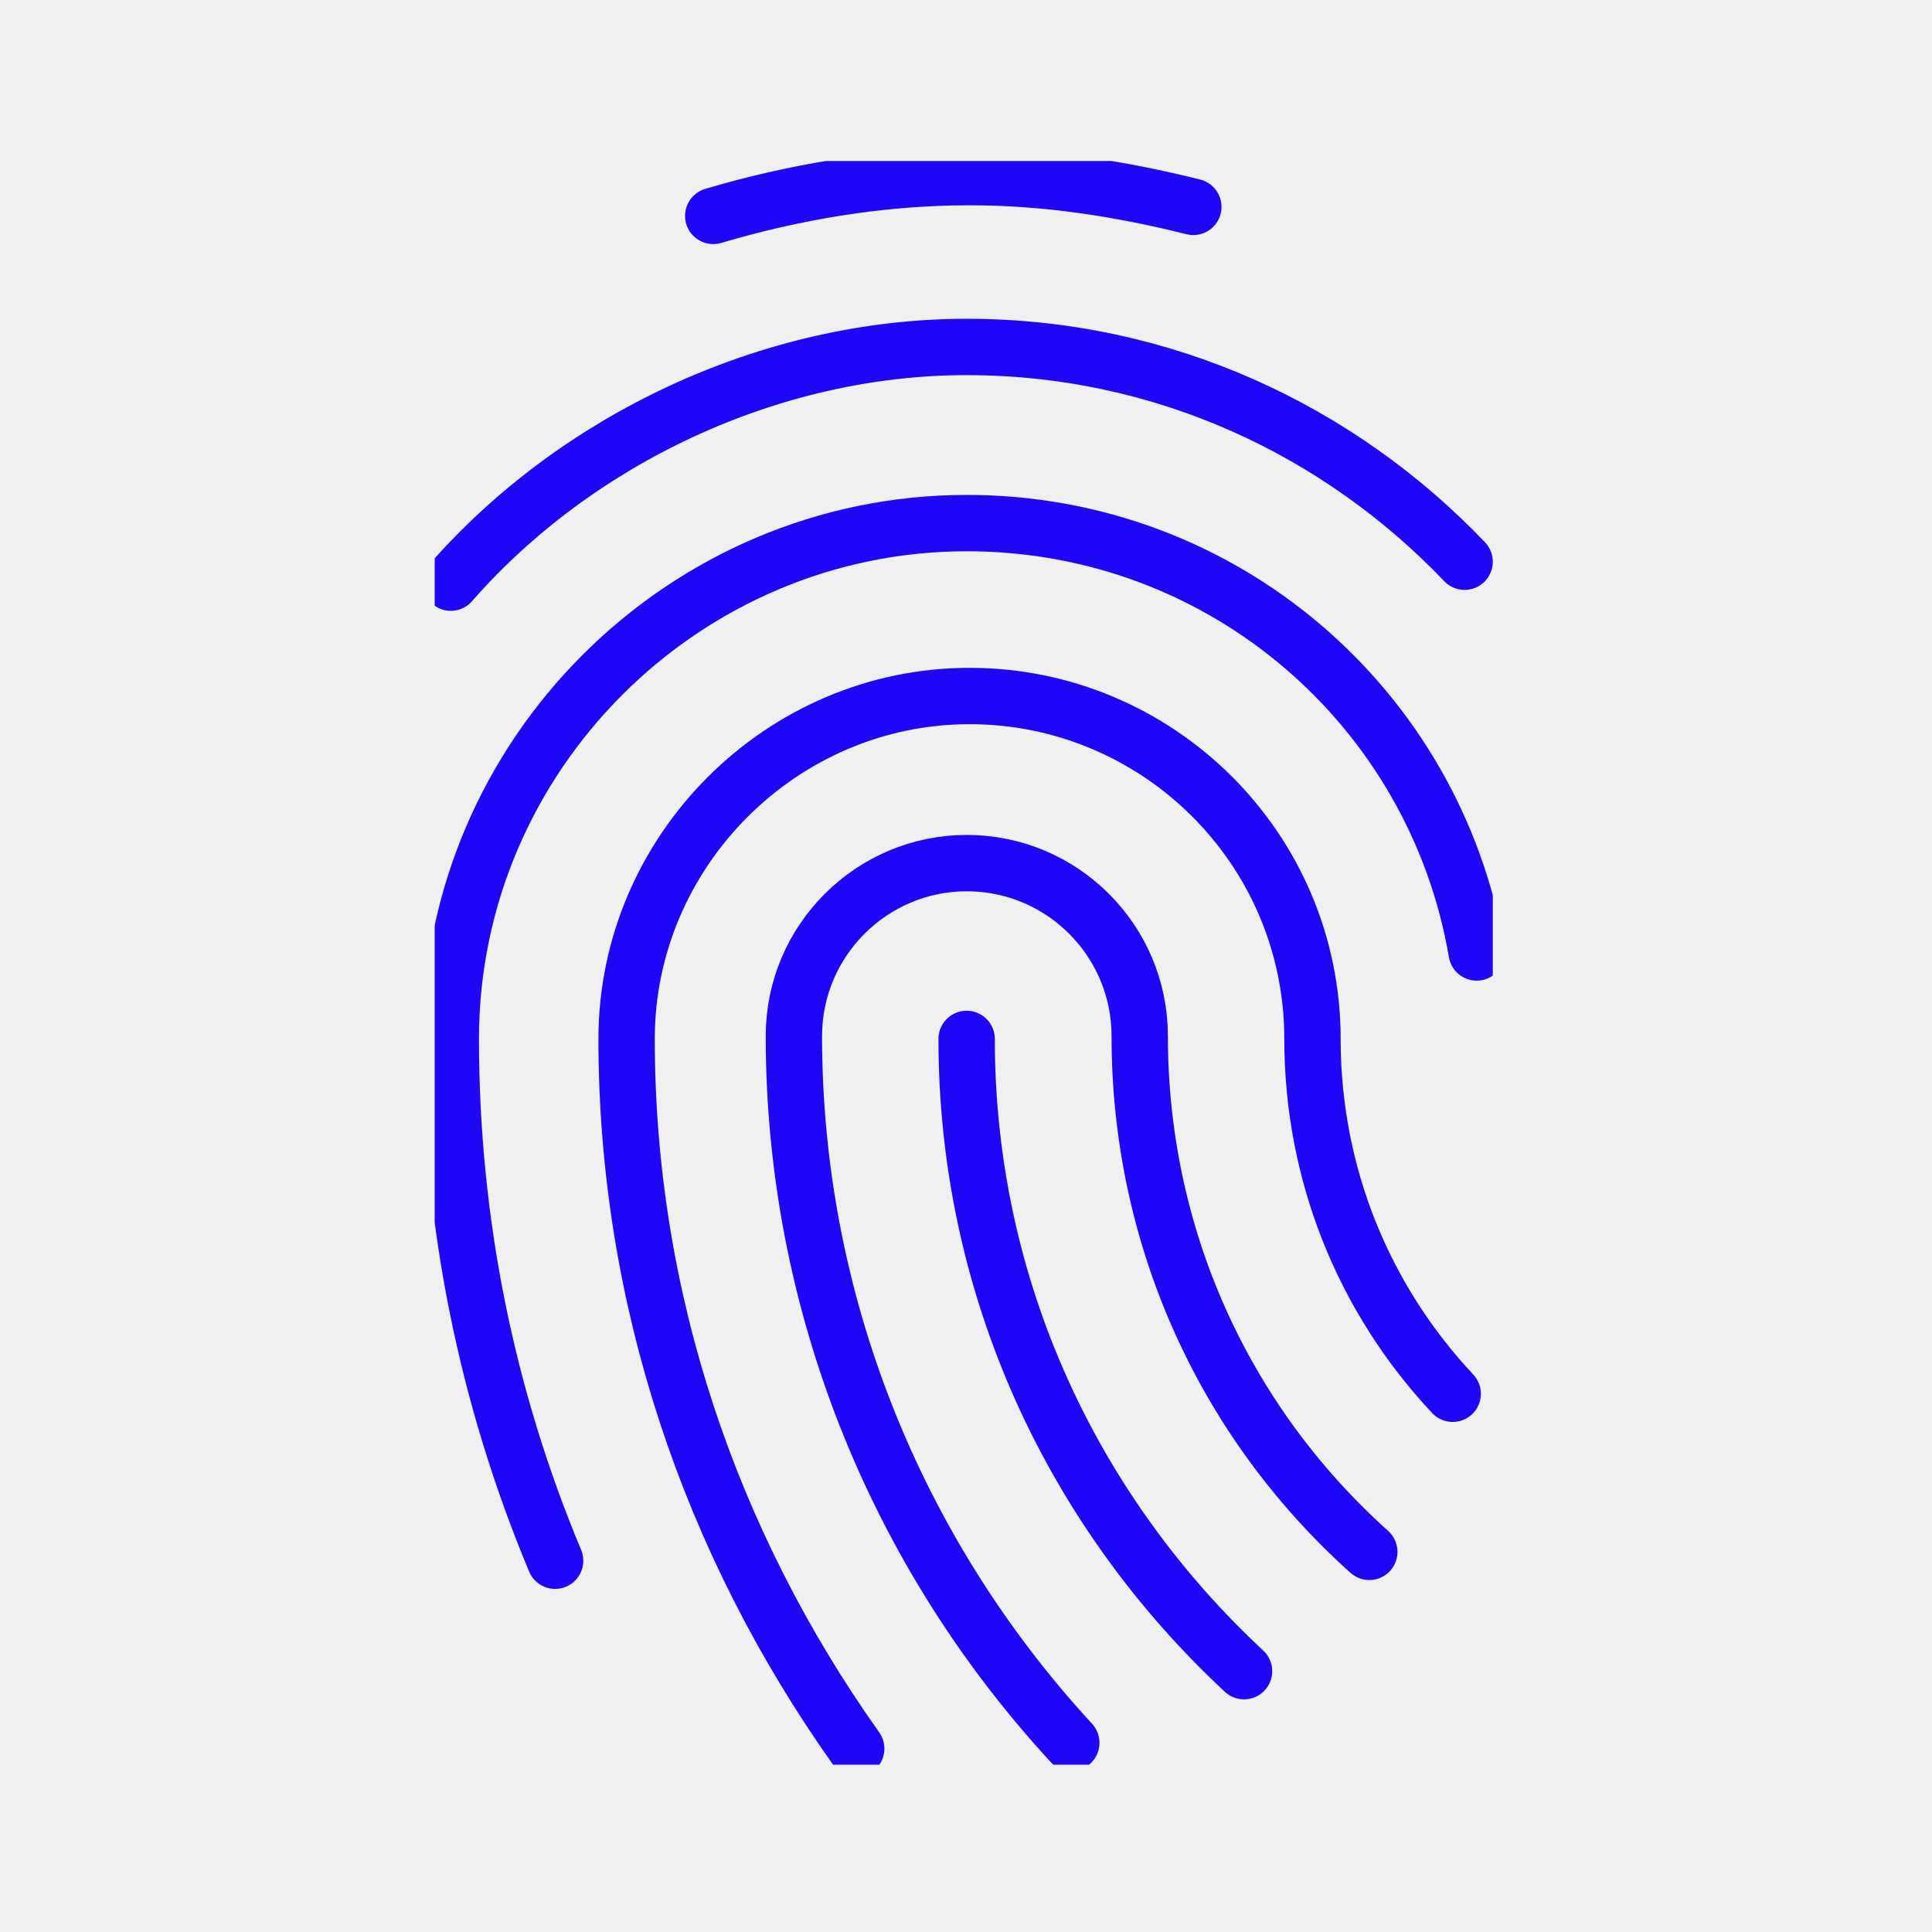
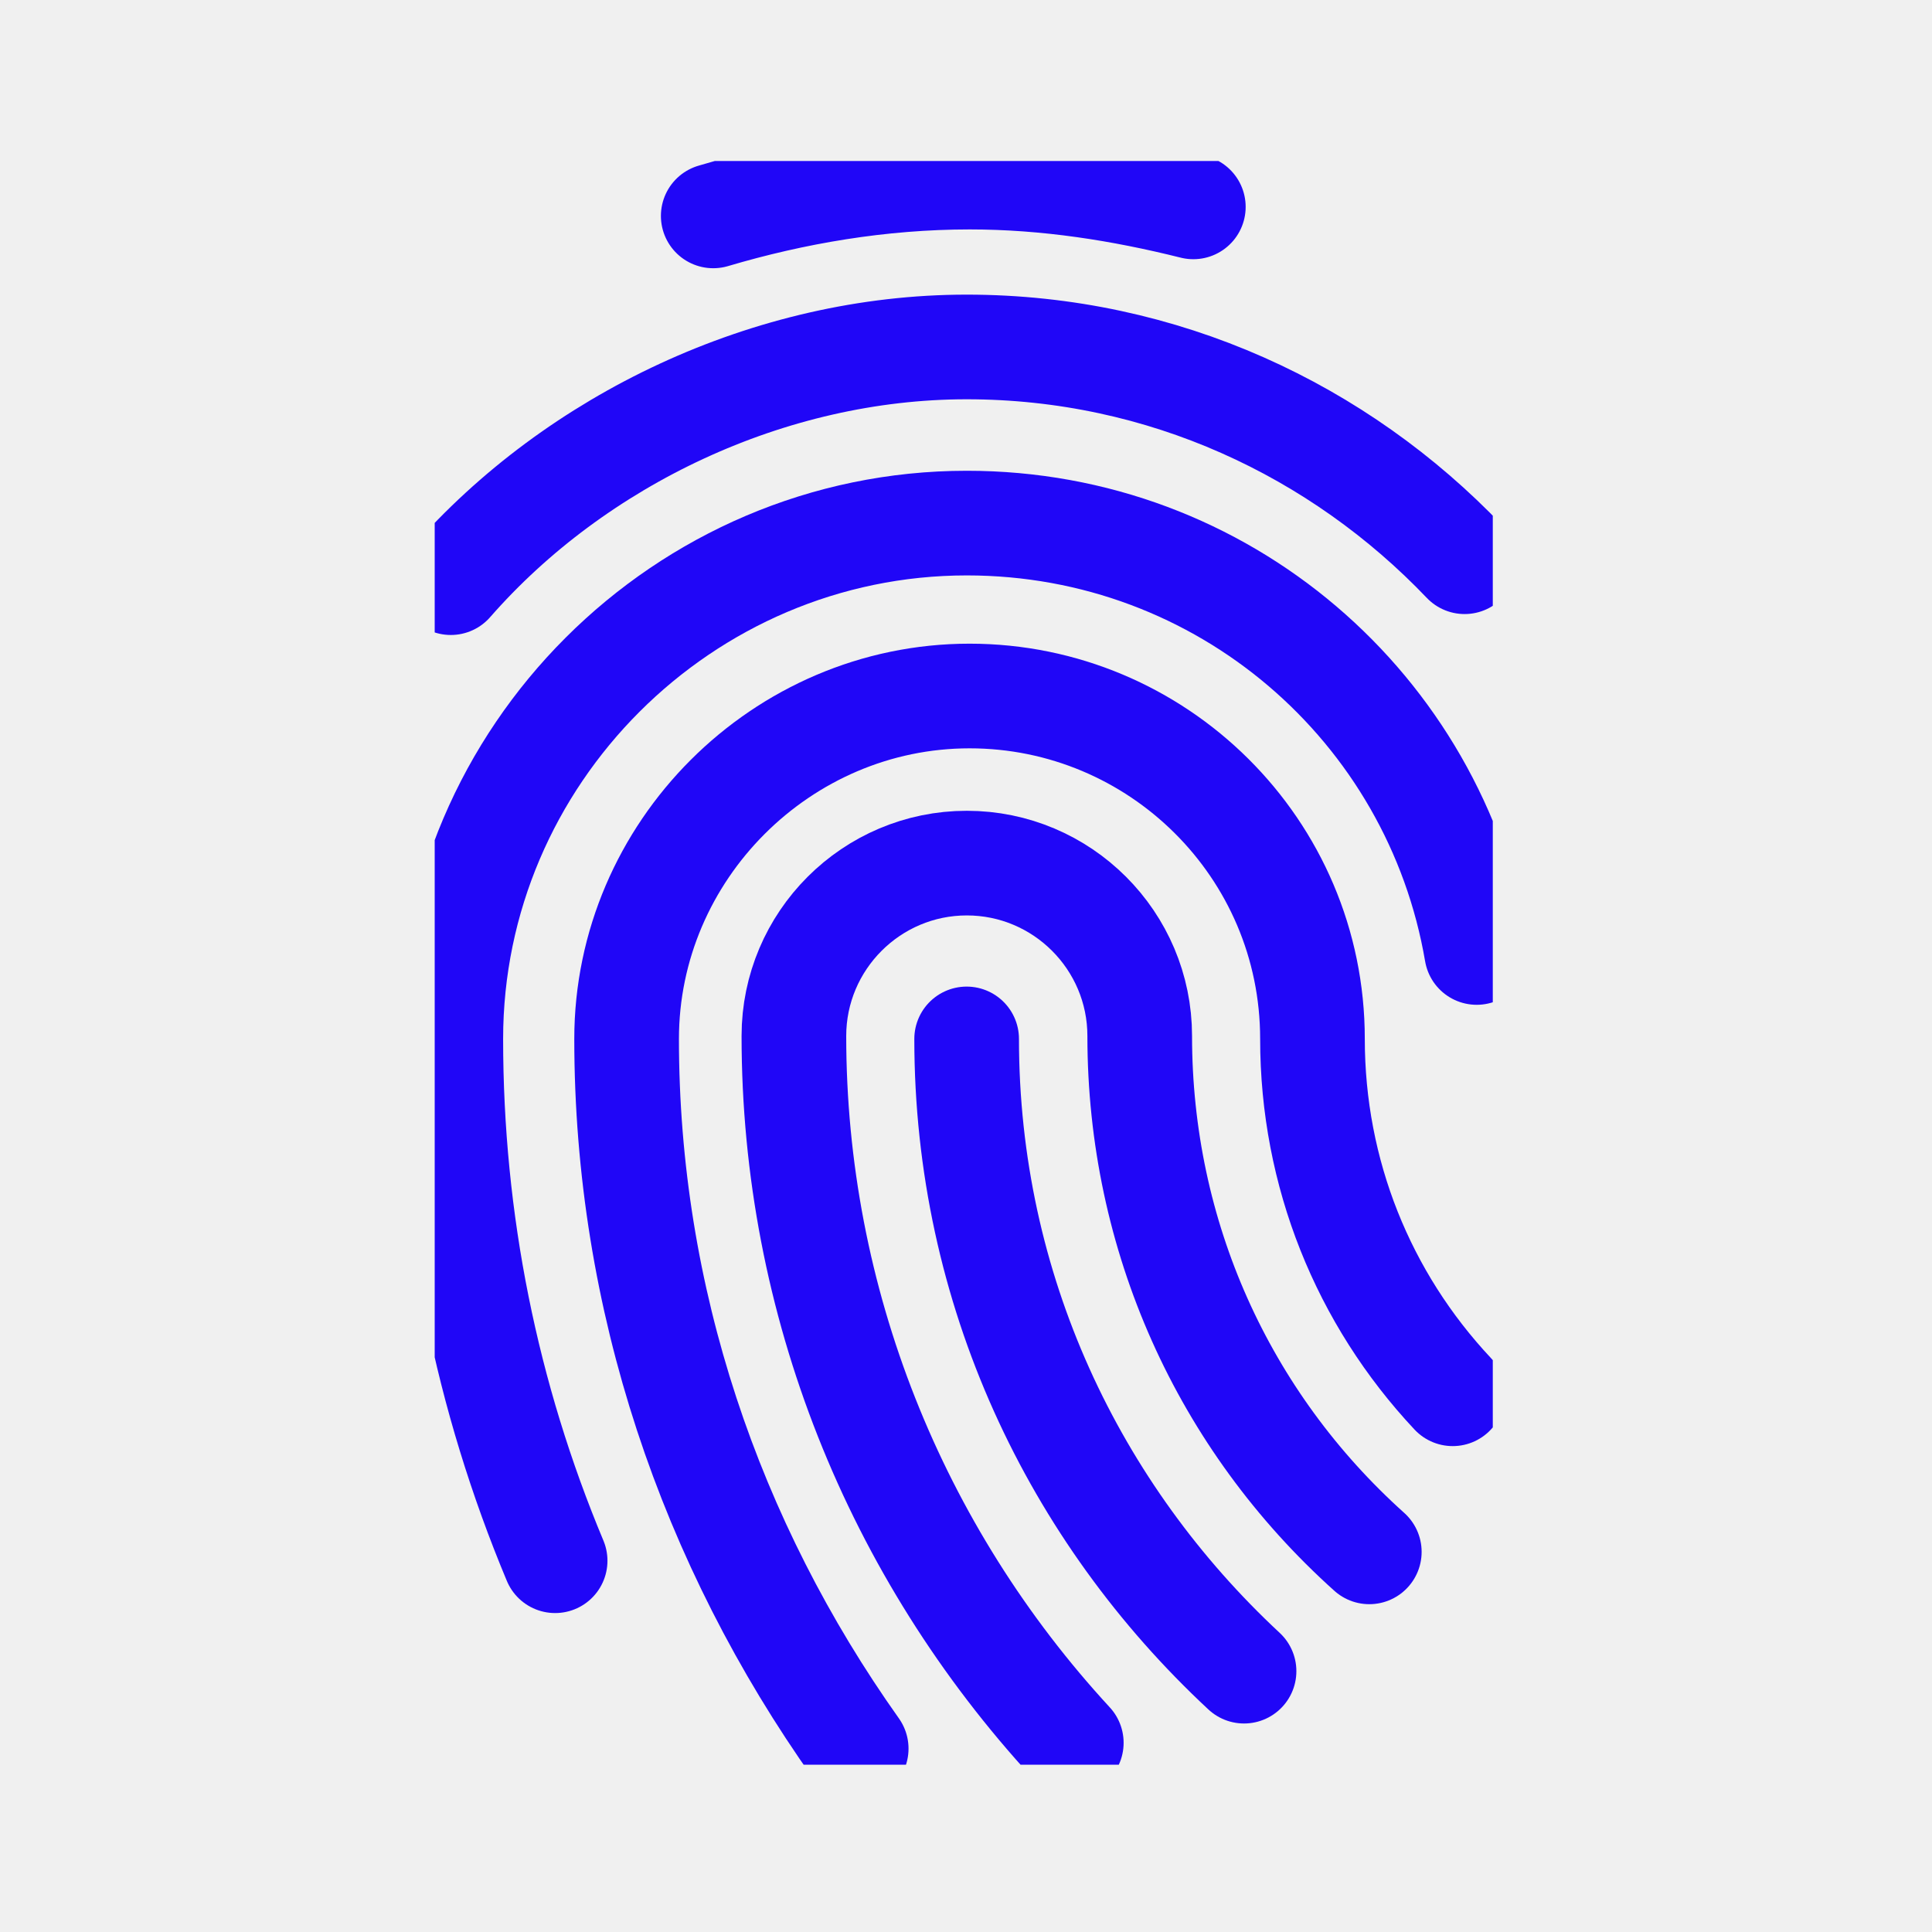
<svg xmlns="http://www.w3.org/2000/svg" width="120" height="120" viewBox="0 0 120 120" fill="none">
  <g clip-path="url(#clip0_47_791)">
-     <path d="M60.04 64.529C60.04 80.089 66.71 93.979 77.27 103.799" stroke="#2006F7" stroke-width="3.5" stroke-linecap="round" />
-     <path d="M44.3 13.41C49.3 11.93 54.67 11 60.23 11C65.05 11 69.68 11.74 74.12 12.85" stroke="#2006F7" stroke-width="3.5" stroke-linecap="round" />
-     <path d="M90.97 34.89C83.19 26.74 72.26 21.55 60.04 21.55C47.82 21.55 35.78 27.3 28 36.19" stroke="#2006F7" stroke-width="3.5" stroke-linecap="round" />
-     <path d="M91.72 59.16C89.13 43.97 75.98 32.49 60.05 32.49C42.45 32.49 28 46.93 28 64.53C28 75.83 30.22 86.76 34.48 96.94" stroke="#2006F7" stroke-width="3.5" stroke-linecap="round" />
-     <path d="M90.23 86.57C84.67 80.641 81.52 72.861 81.52 64.531C81.52 52.681 71.89 43.23 60.22 43.23C48.55 43.23 38.92 52.861 38.92 64.531C38.92 80.641 44.11 95.831 53.18 108.61" stroke="#2006F7" stroke-width="3.5" stroke-linecap="round" />
-     <path d="M85.05 96.389C75.97 88.239 70.79 76.759 70.79 64.349C70.79 58.419 65.97 53.609 60.05 53.609C54.13 53.609 49.31 58.429 49.31 64.349C49.31 80.829 55.61 96.389 66.54 108.249" stroke="#2006F7" stroke-width="3.5" stroke-linecap="round" />
+     <path d="M60.04 64.529C60.04 80.089 66.71 93.979 77.27 103.799" stroke="#2006F7" stroke-width="6.5" stroke-linecap="round" />
+     <path d="M44.3 13.41C49.3 11.93 54.67 11 60.23 11C65.05 11 69.68 11.74 74.12 12.85" stroke="#2006F7" stroke-width="6.5" stroke-linecap="round" />
+     <path d="M90.97 34.89C83.19 26.74 72.26 21.55 60.04 21.55C47.82 21.55 35.78 27.3 28 36.19" stroke="#2006F7" stroke-width="6.5" stroke-linecap="round" />
+     <path d="M91.72 59.16C89.13 43.97 75.98 32.49 60.05 32.49C42.45 32.49 28 46.93 28 64.53C28 75.83 30.22 86.76 34.48 96.94" stroke="#2006F7" stroke-width="6.5" stroke-linecap="round" />
+     <path d="M90.23 86.57C84.67 80.641 81.52 72.861 81.52 64.531C81.52 52.681 71.89 43.23 60.22 43.23C48.55 43.23 38.92 52.861 38.92 64.531C38.92 80.641 44.11 95.831 53.18 108.61" stroke="#2006F7" stroke-width="6.5" stroke-linecap="round" />
+     <path d="M85.05 96.389C75.97 88.239 70.79 76.759 70.79 64.349C70.79 58.419 65.97 53.609 60.05 53.609C54.13 53.609 49.31 58.429 49.31 64.349C49.31 80.829 55.61 96.389 66.54 108.249" stroke="#2006F7" stroke-width="6.5" stroke-linecap="round" />
  </g>
  <defs>
    <clipPath id="clip0_47_791">
      <rect width="65.72" height="99.61" fill="white" transform="translate(27 10)" />
    </clipPath>
  </defs>
</svg>
